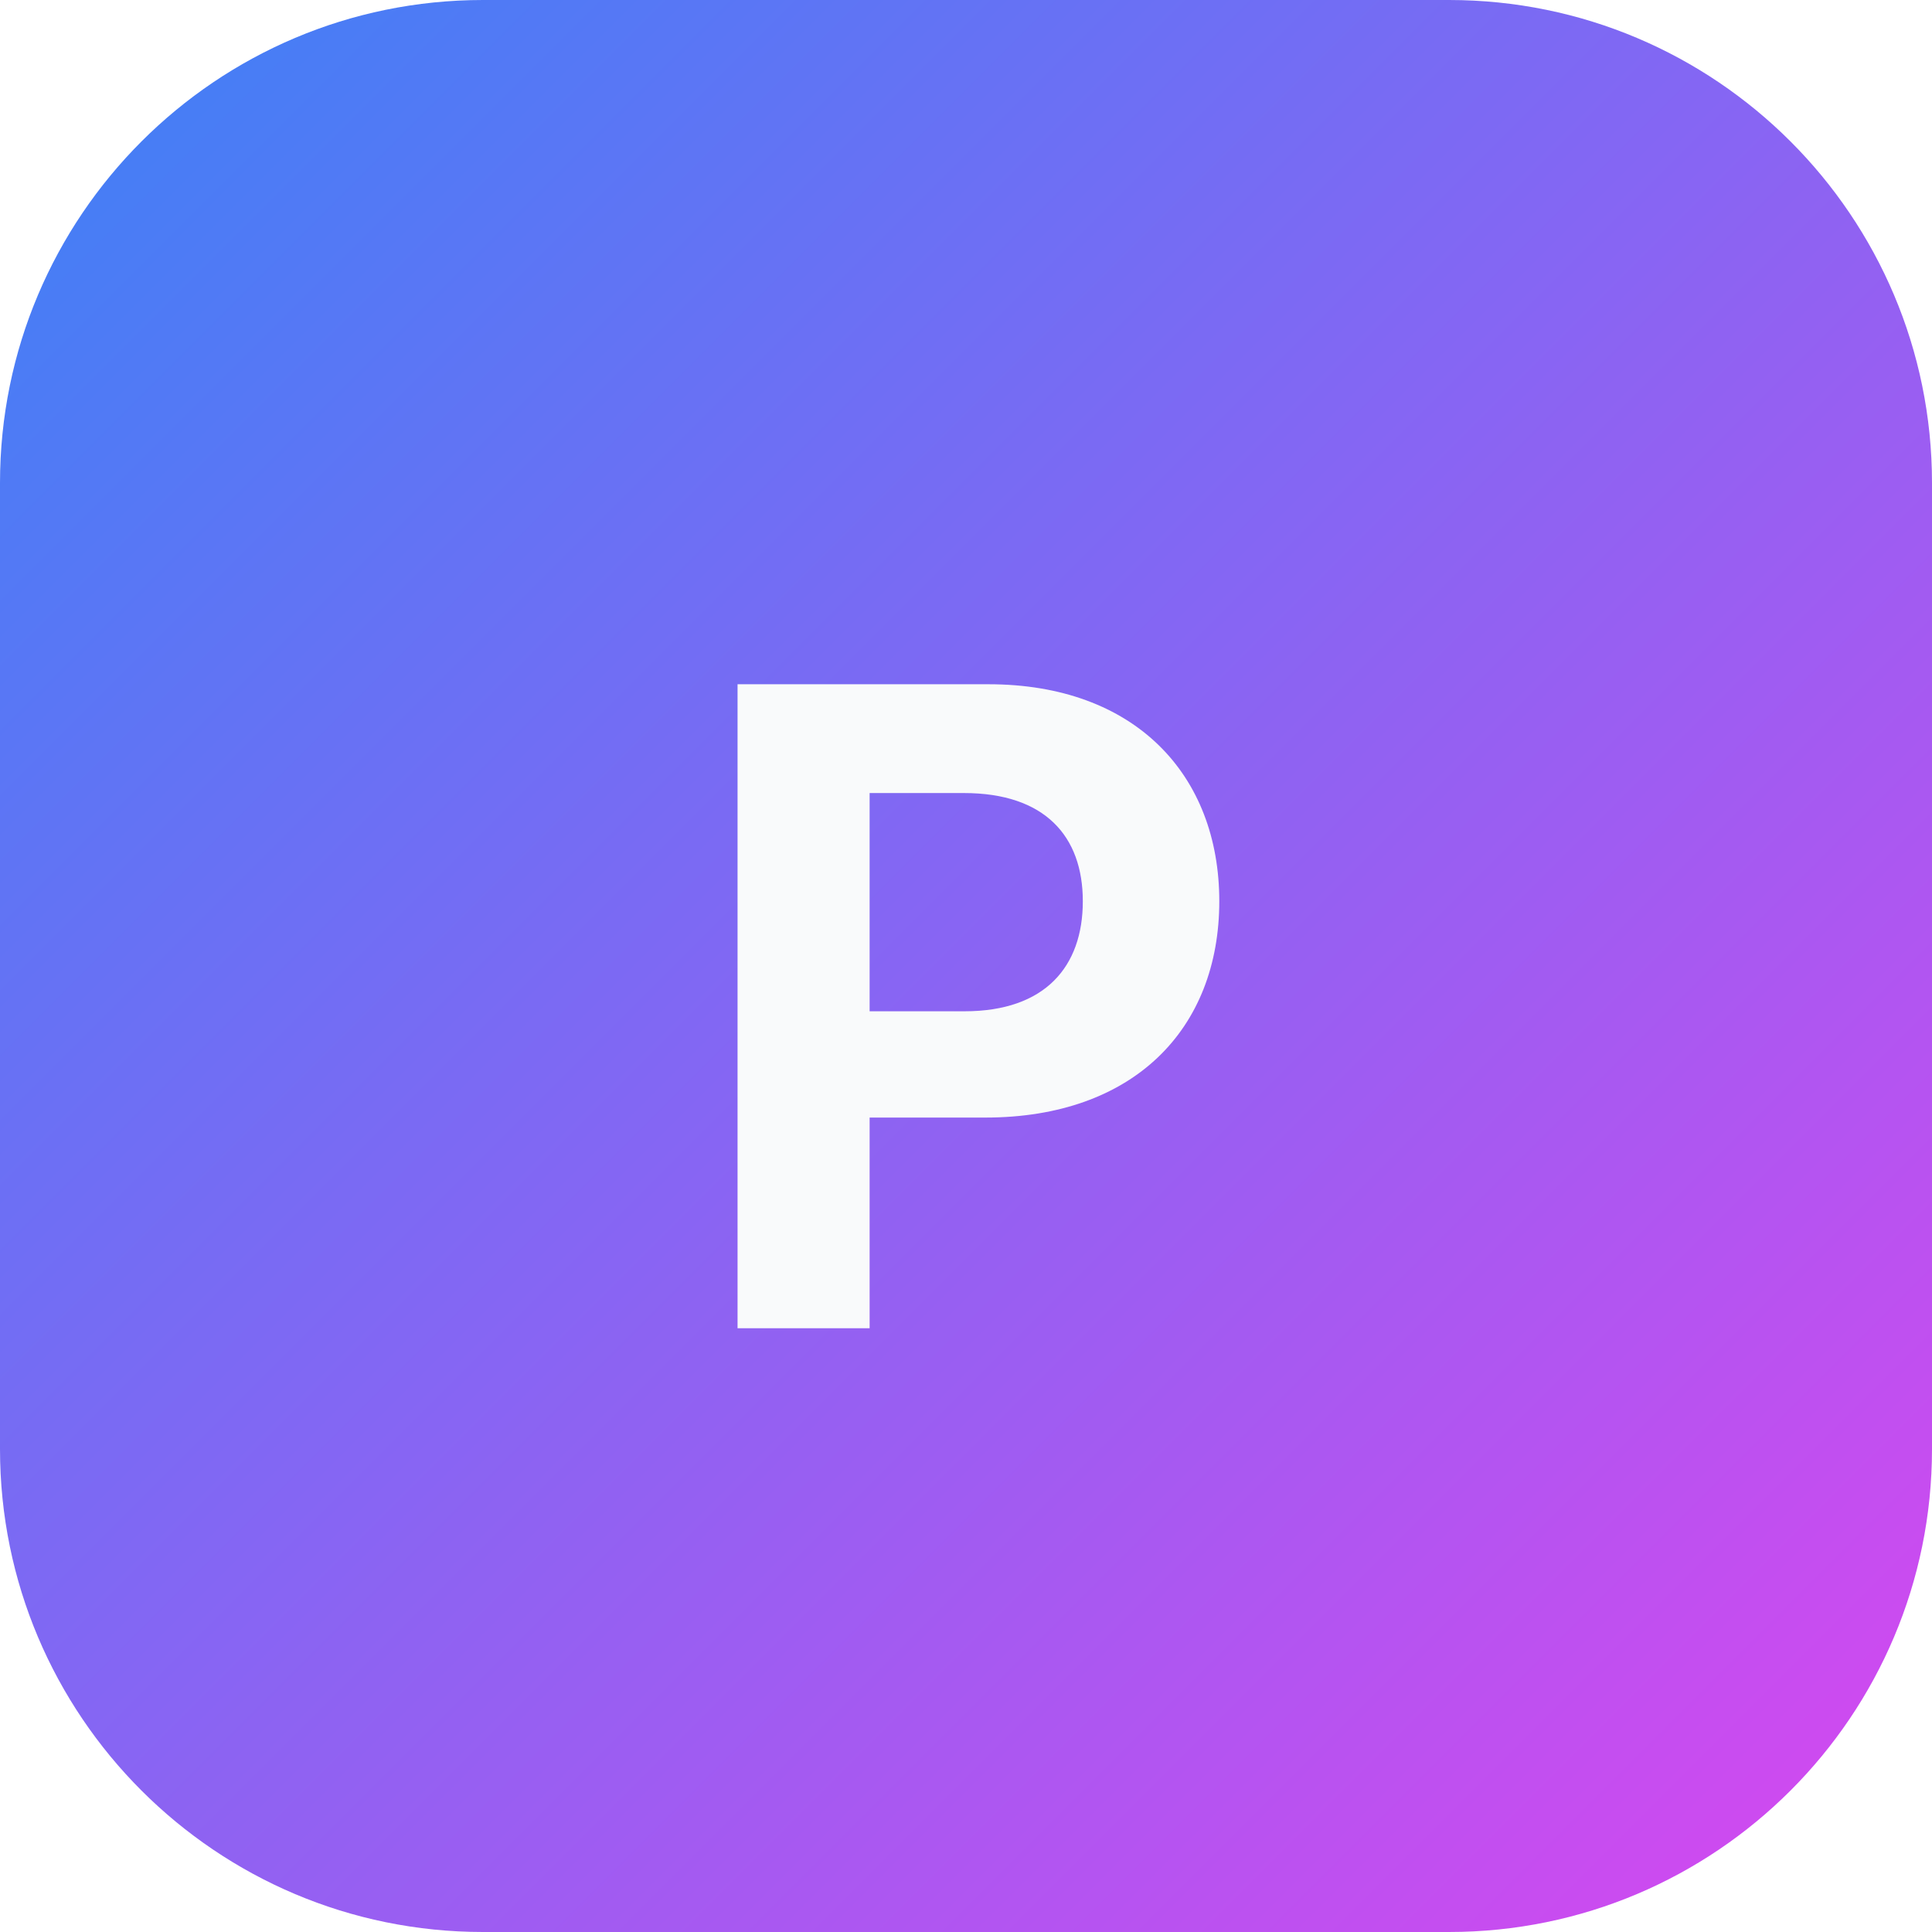
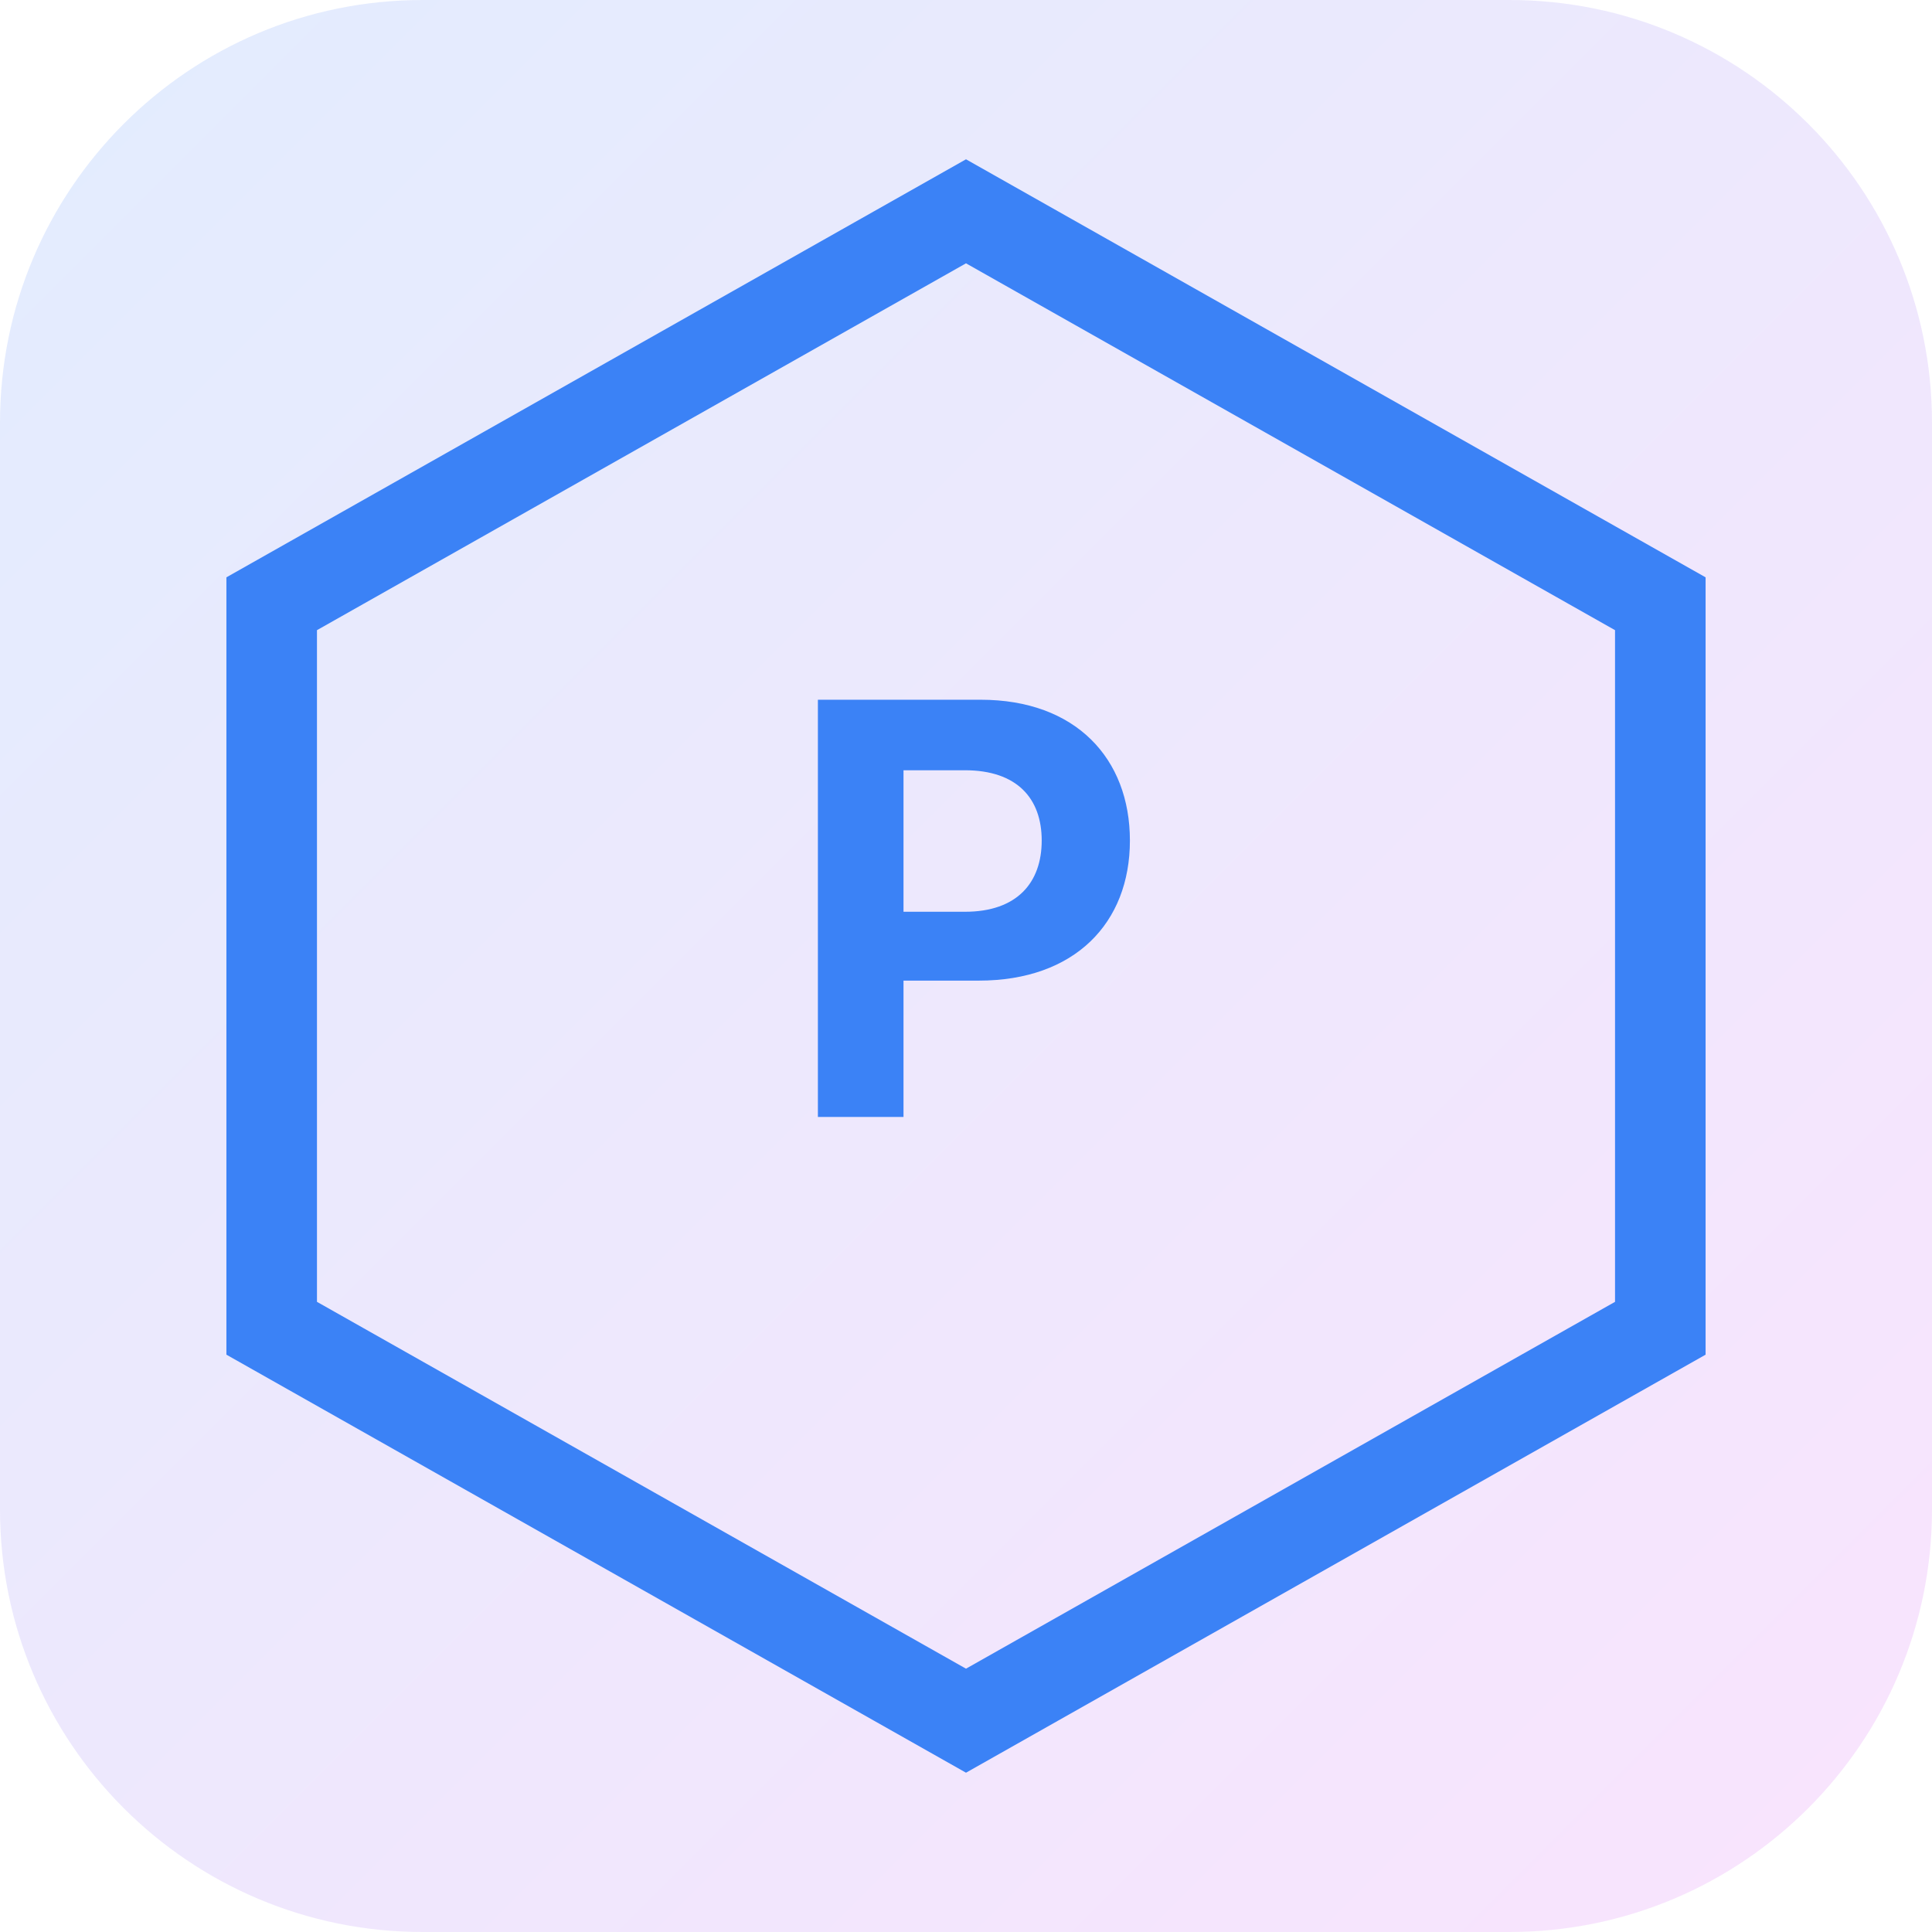
- <svg xmlns="http://www.w3.org/2000/svg" viewBox="0 0 48 48" fill="none" role="img" aria-label="PipelineLM logo">
+ <svg xmlns="http://www.w3.org/2000/svg" viewBox="0 0 128 128" role="img" aria-label="PipelineLM logo">
  <defs>
-     <linearGradient id="logoGrad" x1="0%" y1="0%" x2="100%" y2="100%">
+     <linearGradient id="g" x1="0" y1="0" x2="1" y2="1">
      <stop offset="0%" stop-color="#3B82F6" />
      <stop offset="100%" stop-color="#D946EF" />
    </linearGradient>
  </defs>
-   <rect width="48" height="48" rx="12" fill="url(#logoGrad)" />
-   <text x="24" y="33" font-family="Space Grotesk, Inter, sans-serif" font-size="22" font-weight="700" fill="#F9FAFB" text-anchor="middle">P</text>
+   <rect width="128" height="128" rx="28" fill="url(#g)" opacity="0.15" />
+   <polygon points="64,14 110,40 110,88 64,114 18,88 18,40" fill="none" stroke="#3B82F6" stroke-width="6" />
+   <text x="64" y="74" font-family="Space Grotesk, Inter, sans-serif" font-size="38" font-weight="700" fill="#3B82F6" text-anchor="middle">P</text>
</svg>
